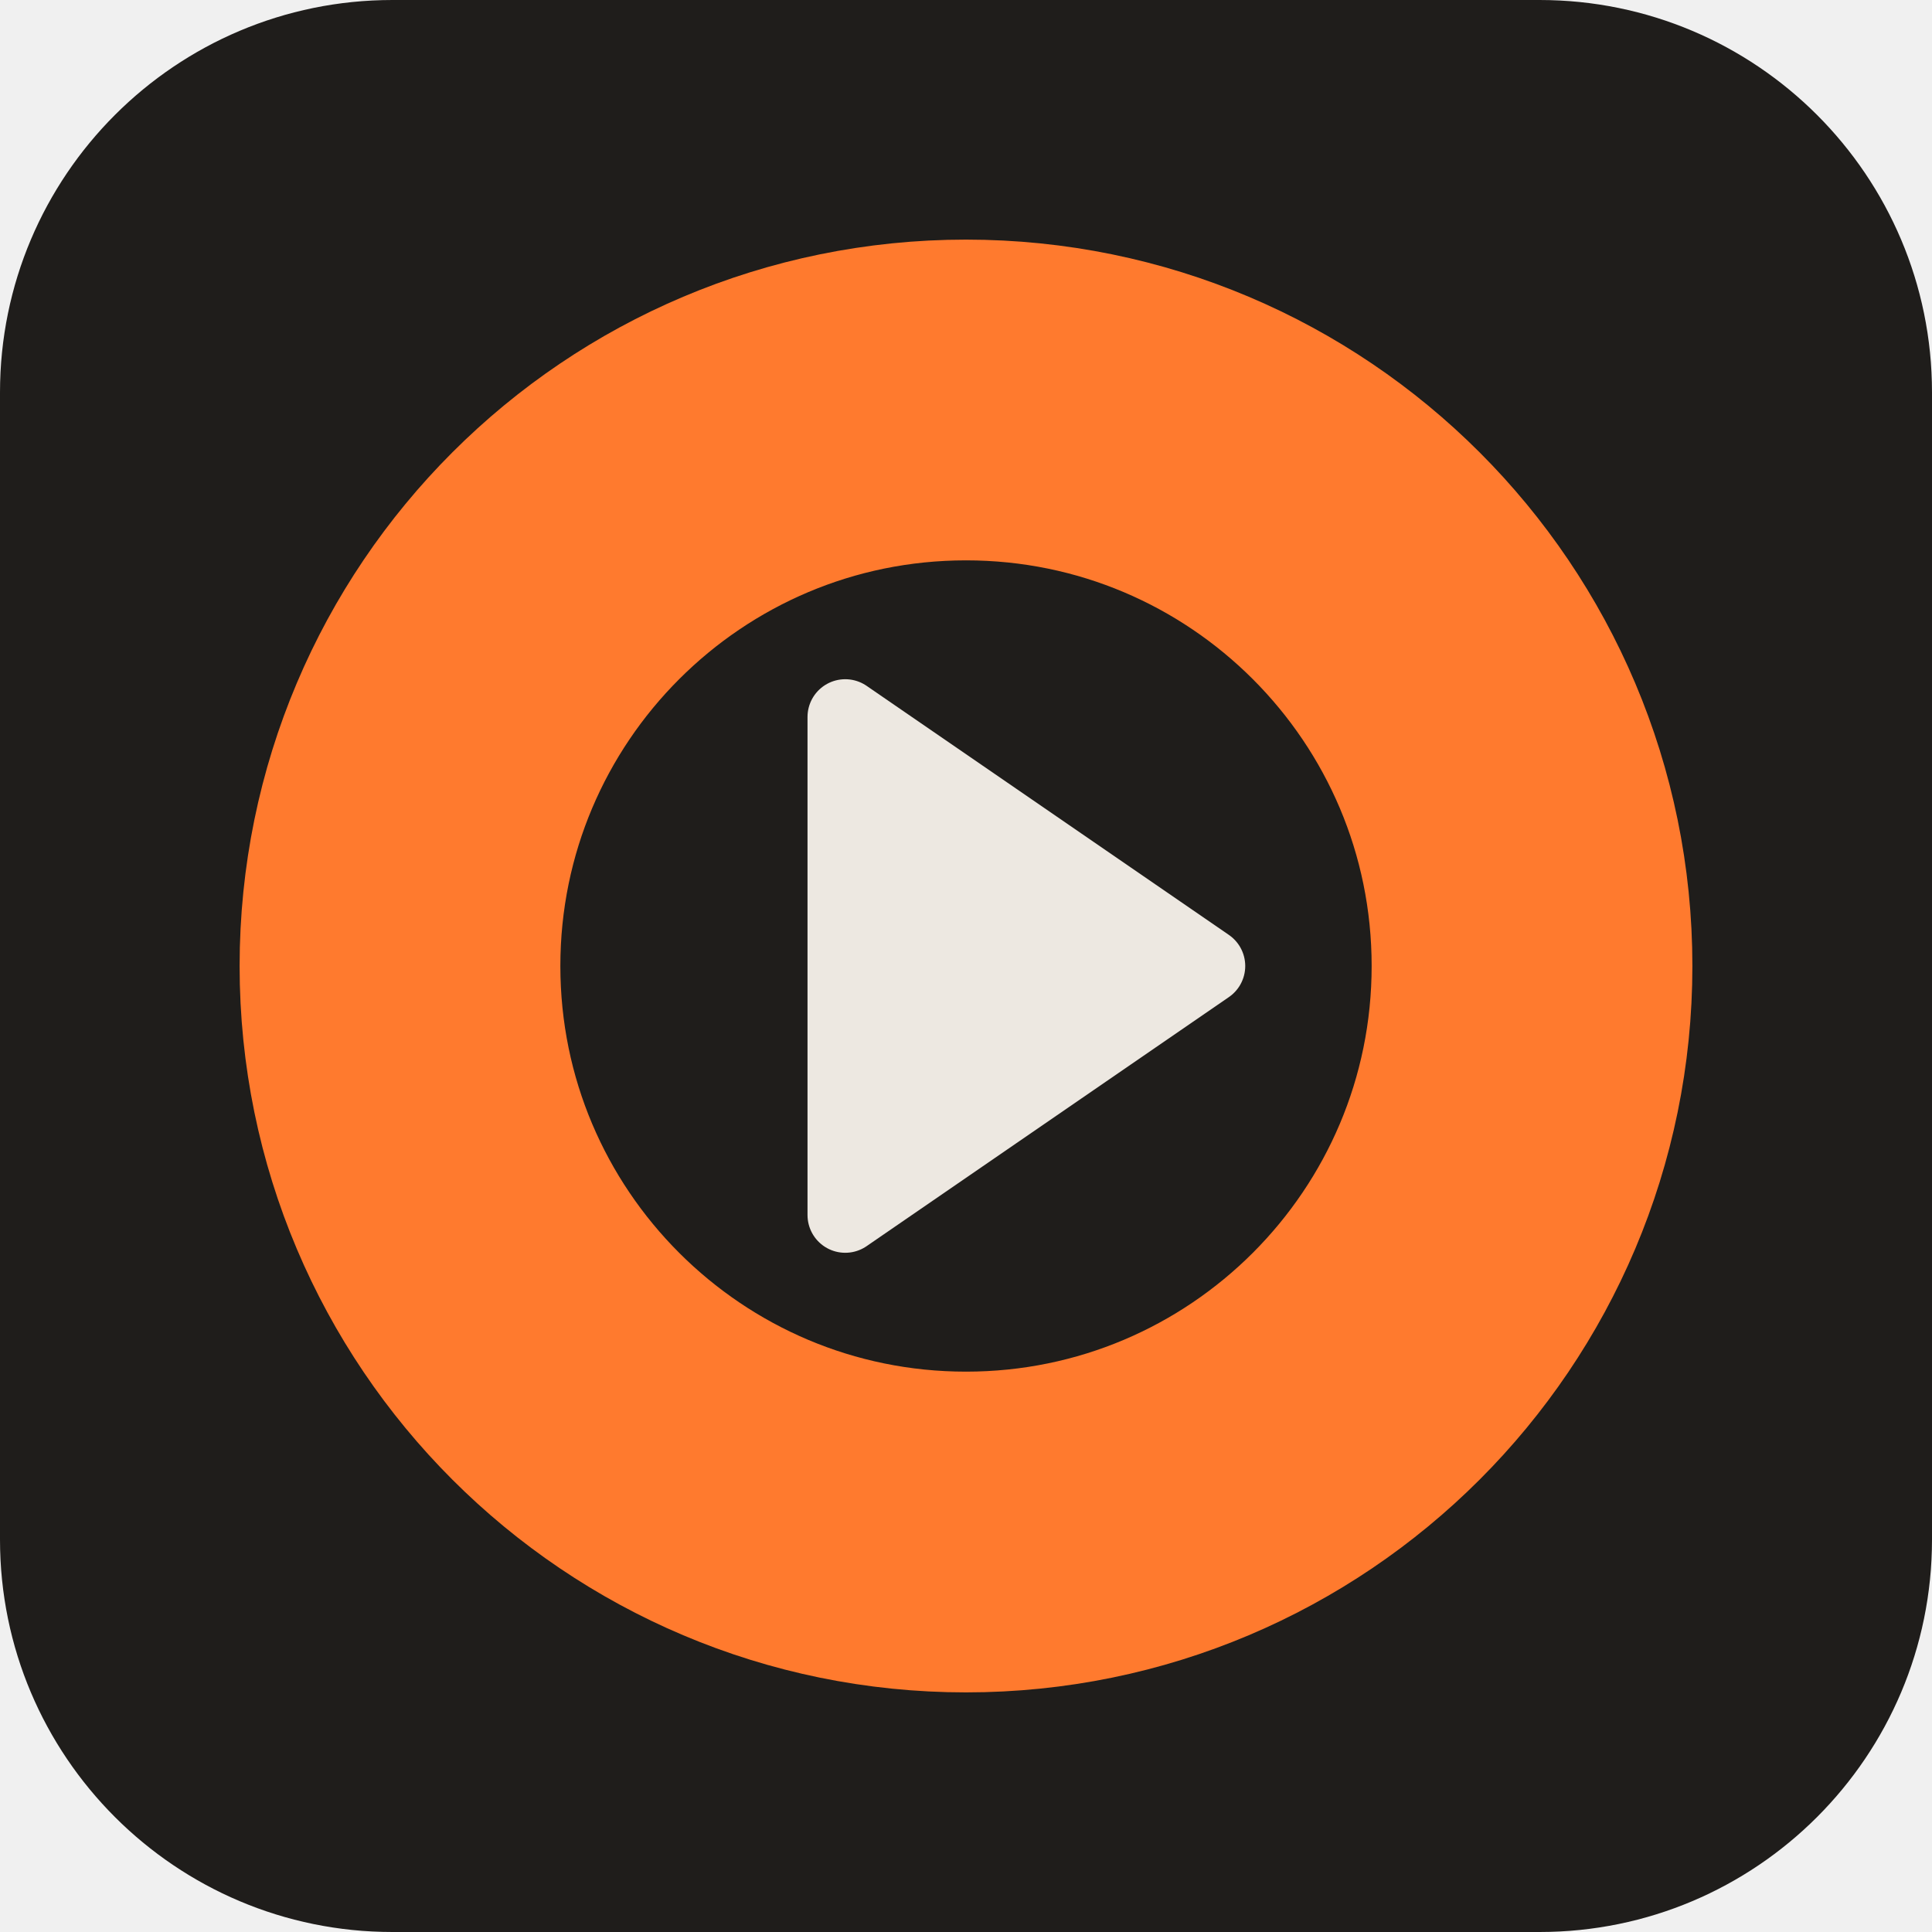
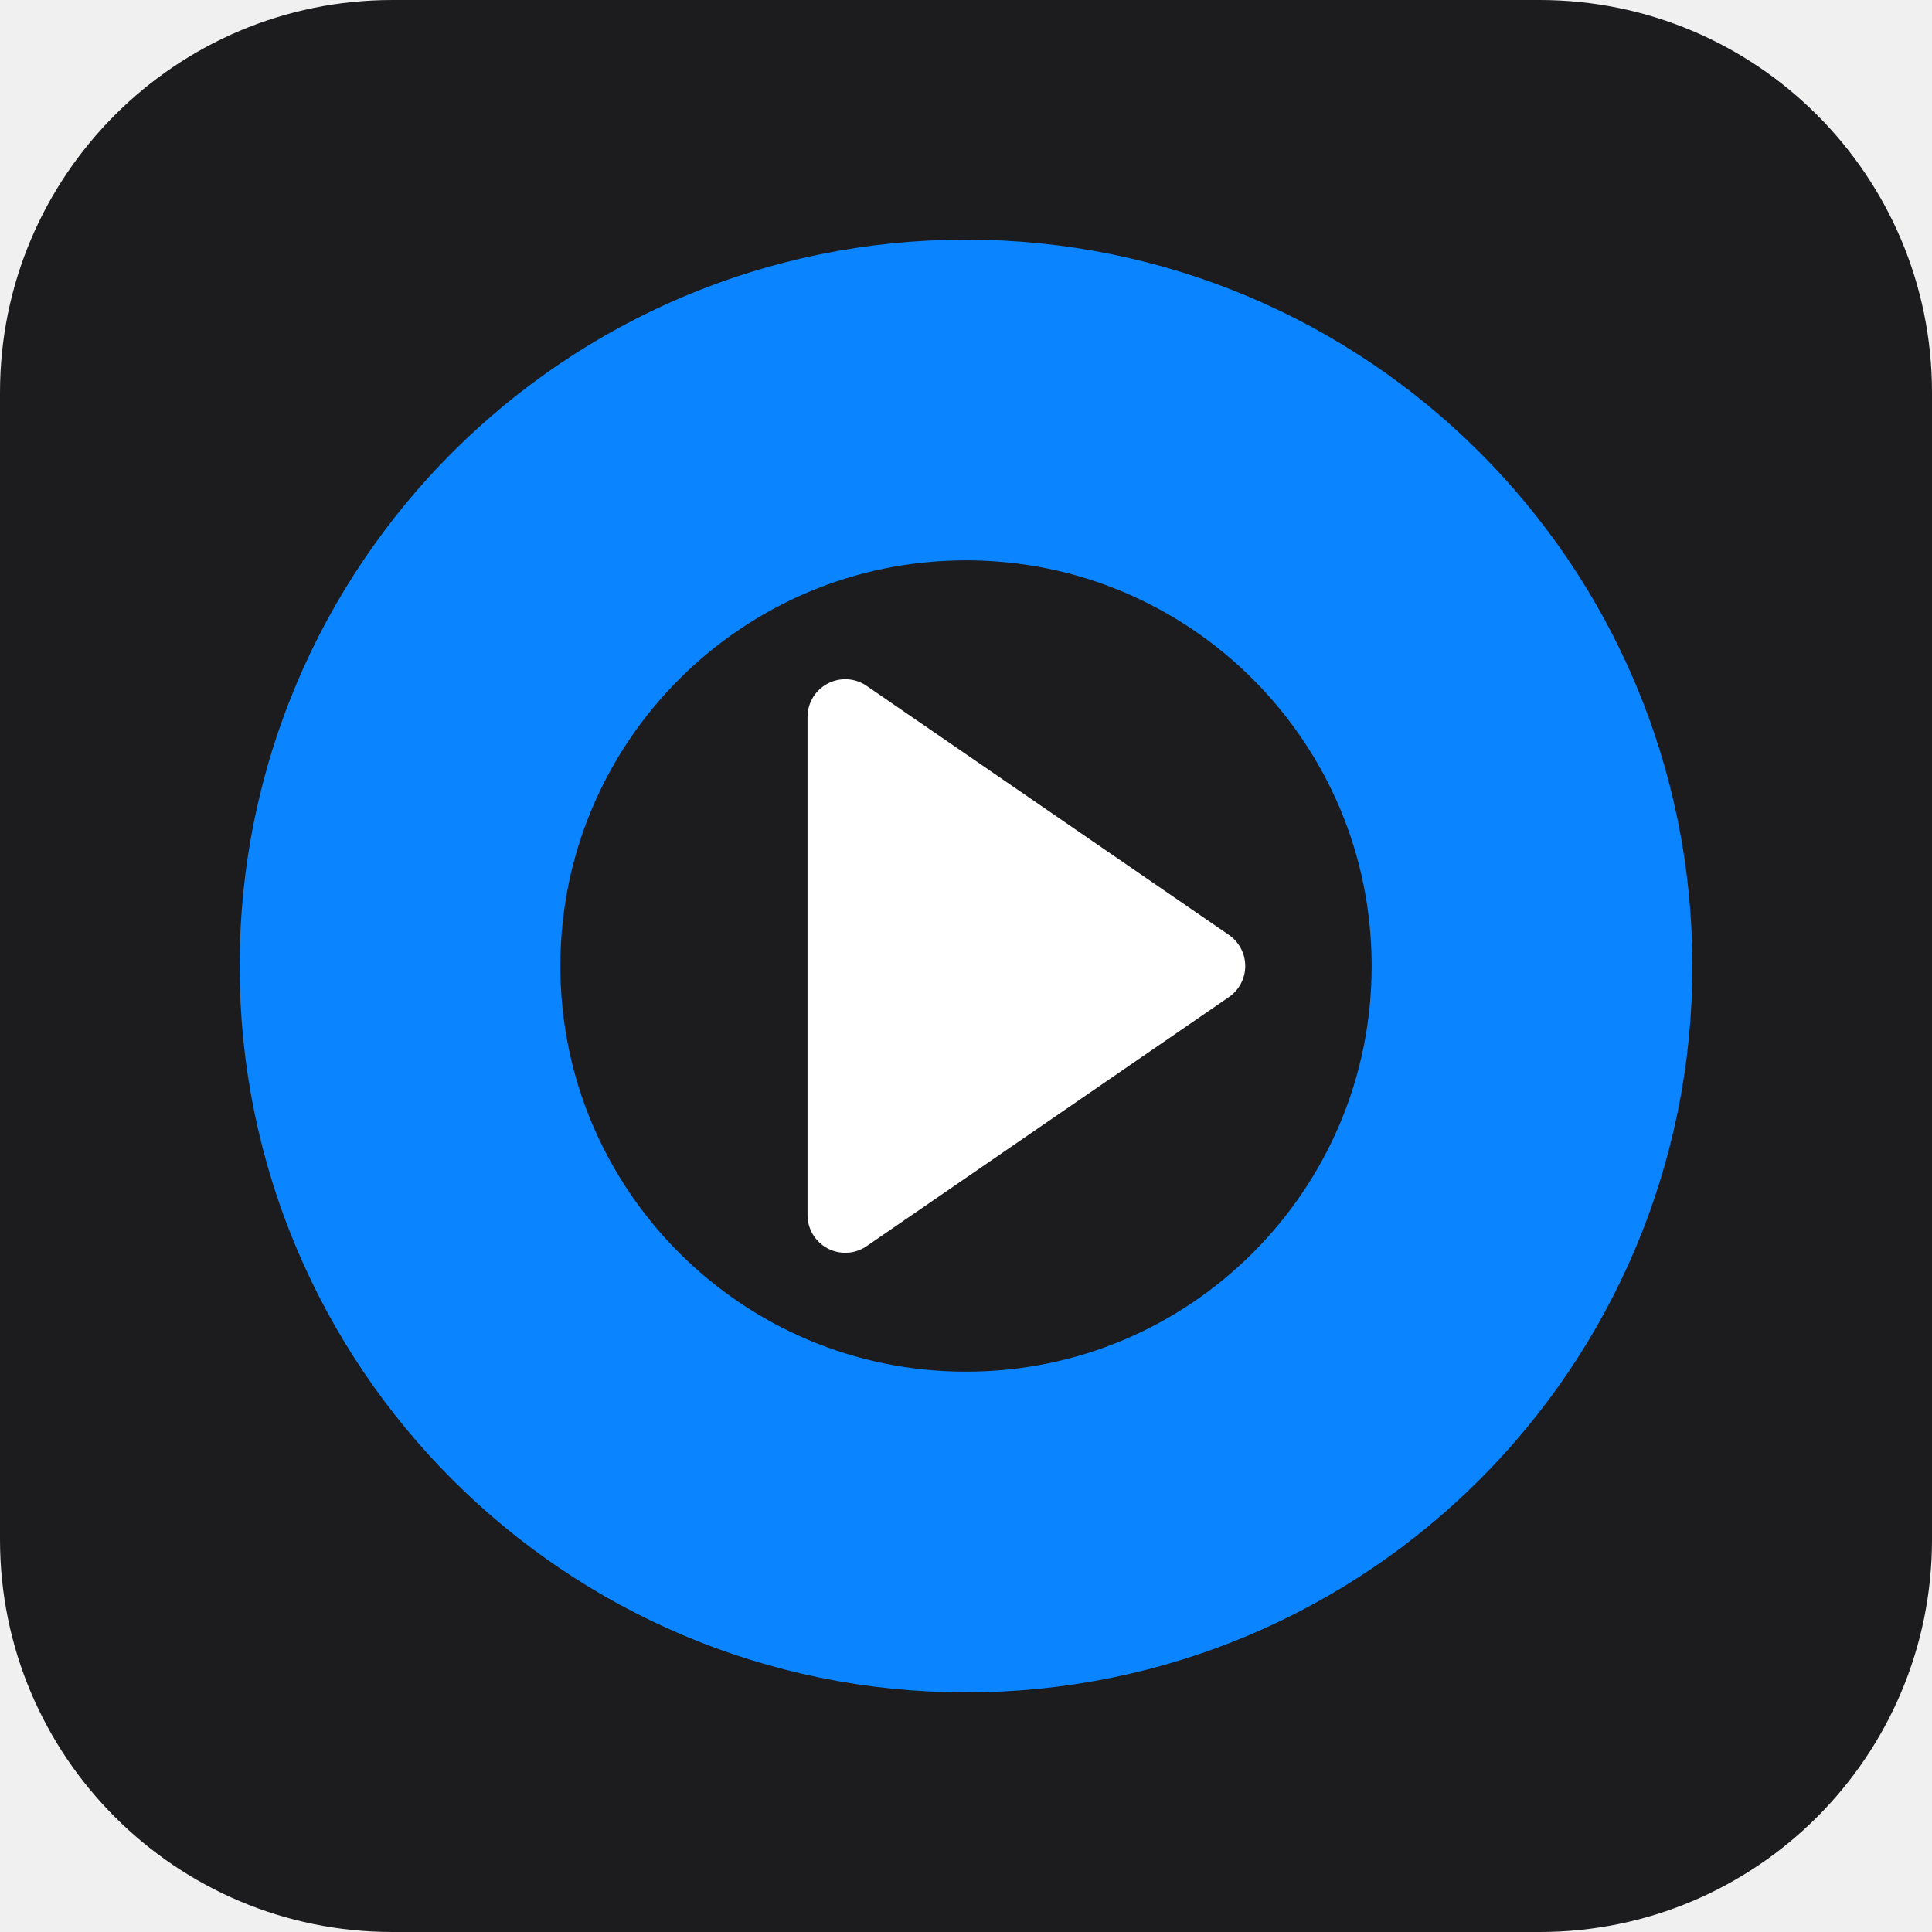
<svg xmlns="http://www.w3.org/2000/svg" viewBox="0 0 1024 1024">
-   <rect x="0" y="0" width="1024" height="1024" rx="208" fill="#1f1d1b" />
-   <circle cx="512" cy="512" r="300" fill="none" stroke="#ff7a2e" stroke-width="170" />
-   <path d="M448 380 L640 512 L448 644 Z" fill="#ede8e1" stroke="#ede8e1" stroke-width="40" stroke-linejoin="round" />
+   <rect x="0" y="0" width="1024" height="1024" rx="208" fill="#1c1c1e" />
+   <circle cx="512" cy="512" r="300" fill="none" stroke="#0a84ff" stroke-width="170" />
+   <path d="M448 380 L640 512 L448 644 Z" fill="#ffffff" stroke="#ffffff" stroke-width="40" stroke-linejoin="round" />
</svg>
